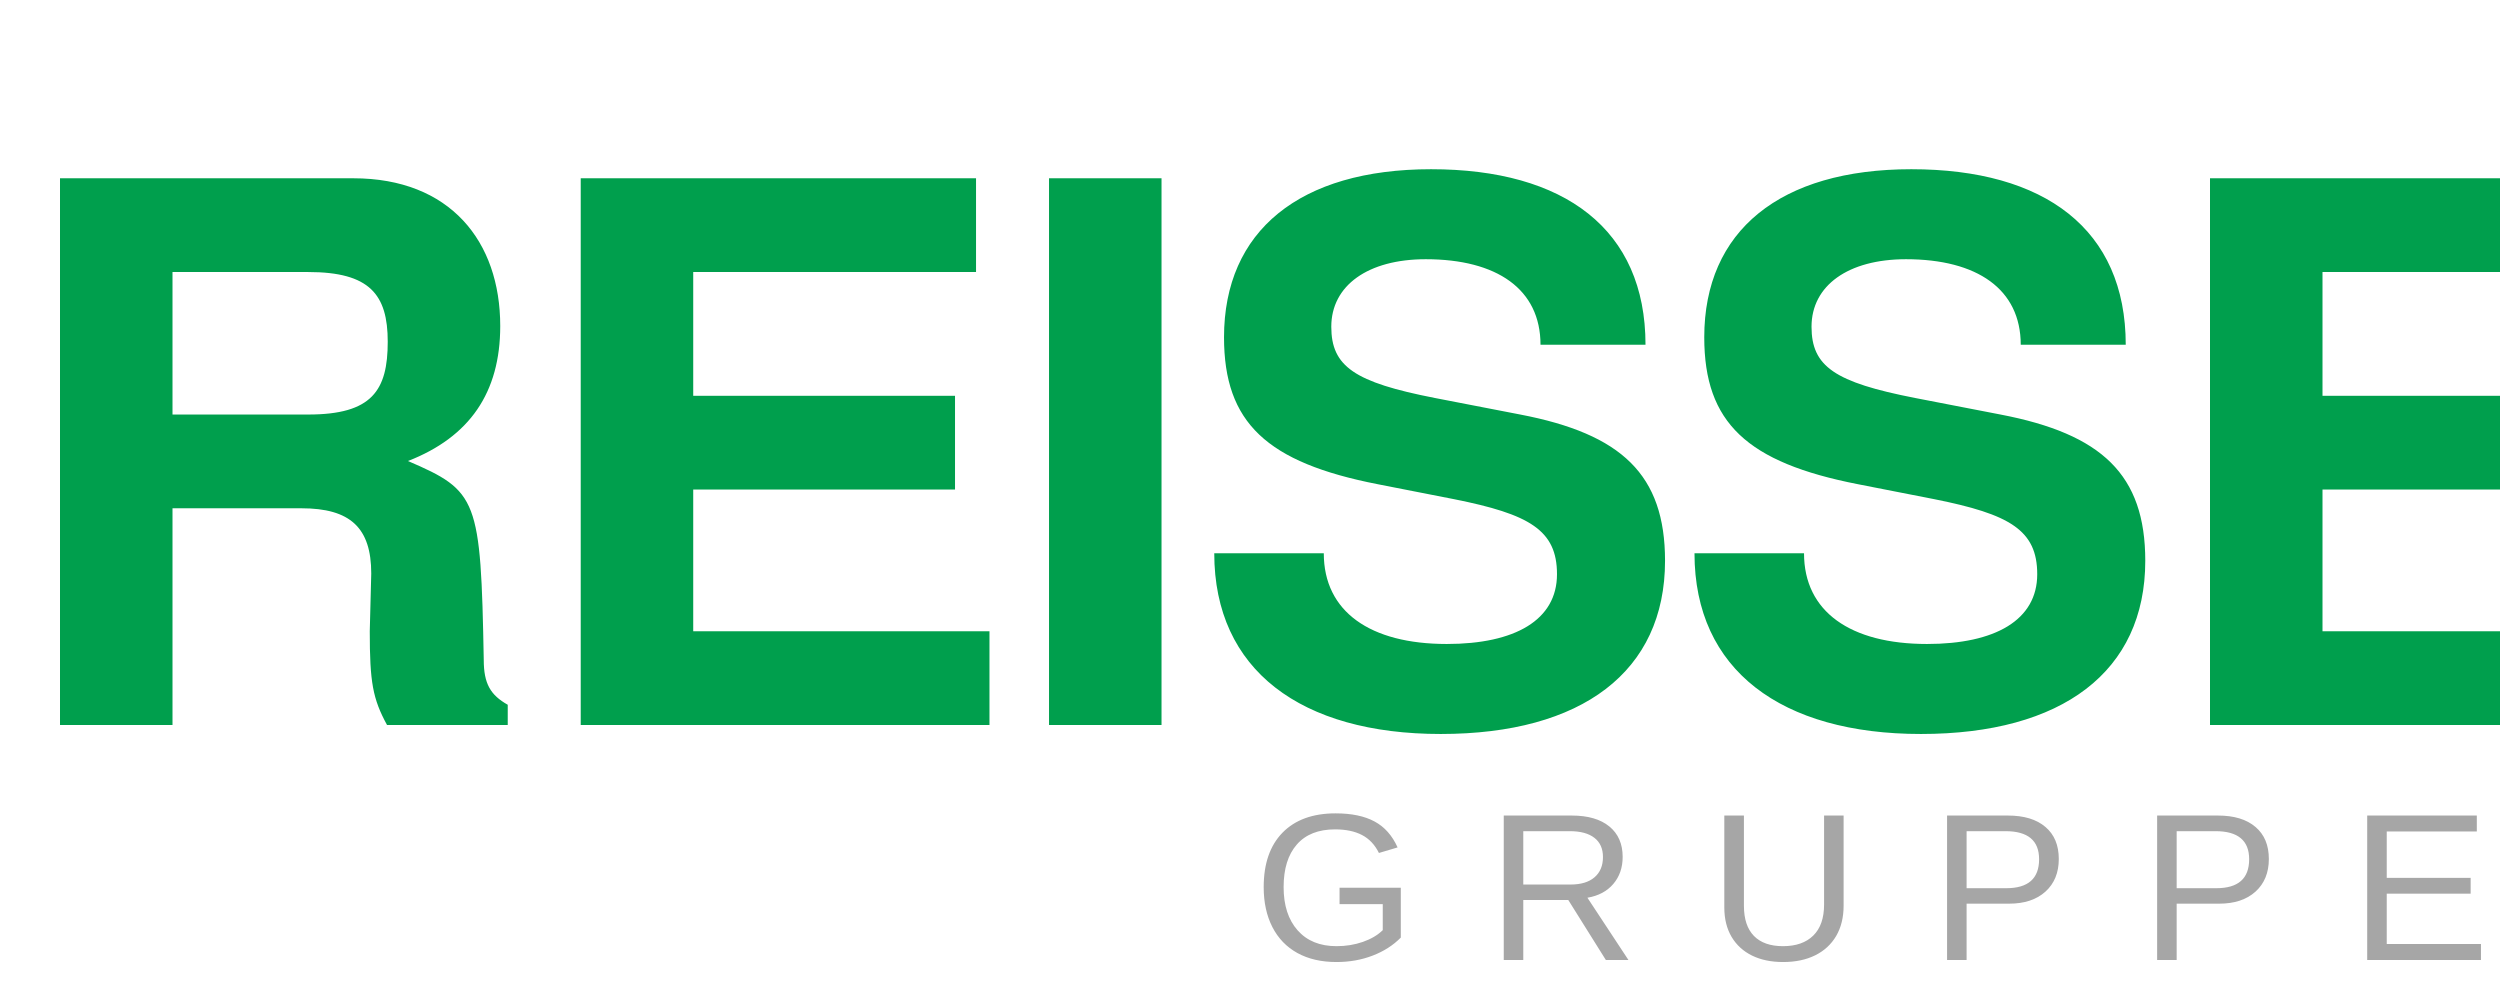
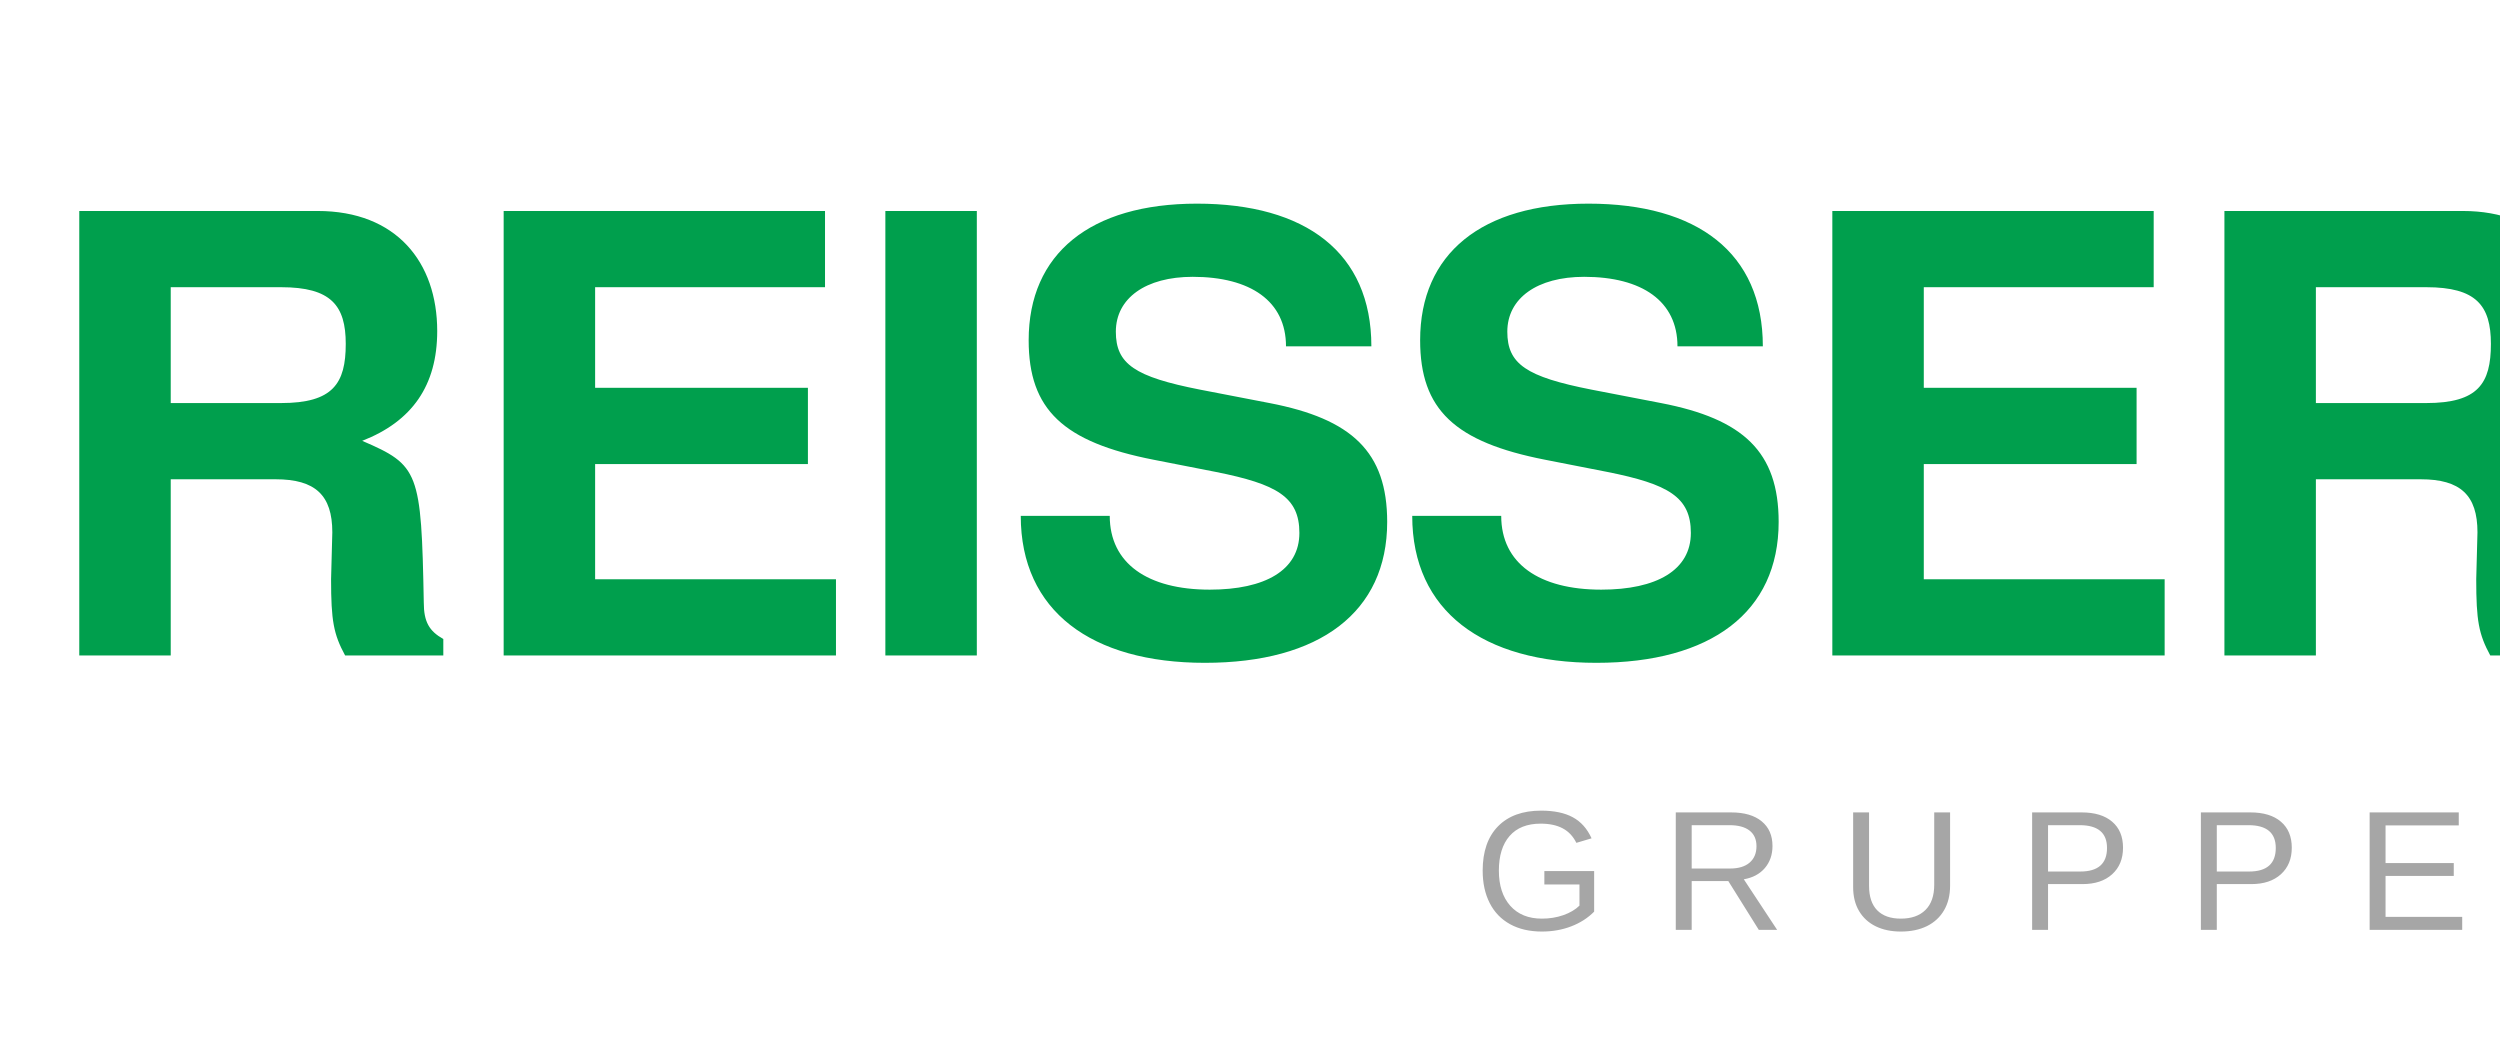
- <svg xmlns="http://www.w3.org/2000/svg" viewBox="0 0 500 200" preserveAspectRatio="xMinYMid meet" role="img" aria-label="Reisser Gruppe">
-   <text x="0" y="145" font-family="'Arial Black','Helvetica Neue',Impact,sans-serif" font-weight="900" font-size="150" letter-spacing="-4" fill="#009F4D">REISSER</text>
-   <text x="498" y="192" text-anchor="end" font-family="'Helvetica Neue',Arial,sans-serif" font-weight="400" font-size="42" letter-spacing="14" fill="#A6A6A6">GRUPPE</text>
+ <svg xmlns="http://www.w3.org/2000/svg" viewBox="0 0 820 340" preserveAspectRatio="xMidYMid meet" role="img" aria-label="Reisser Gruppe">
+   <text x="10" y="215" font-family="'Arial Black','Helvetica Neue',Impact,sans-serif" font-weight="900" font-size="200" letter-spacing="-5" fill="#009F4D">REISSER</text>
+   <text x="810" y="305" text-anchor="end" font-family="'Helvetica Neue',Arial,sans-serif" font-weight="400" font-size="56" letter-spacing="18" fill="#A6A6A6">GRUPPE</text>
</svg>
